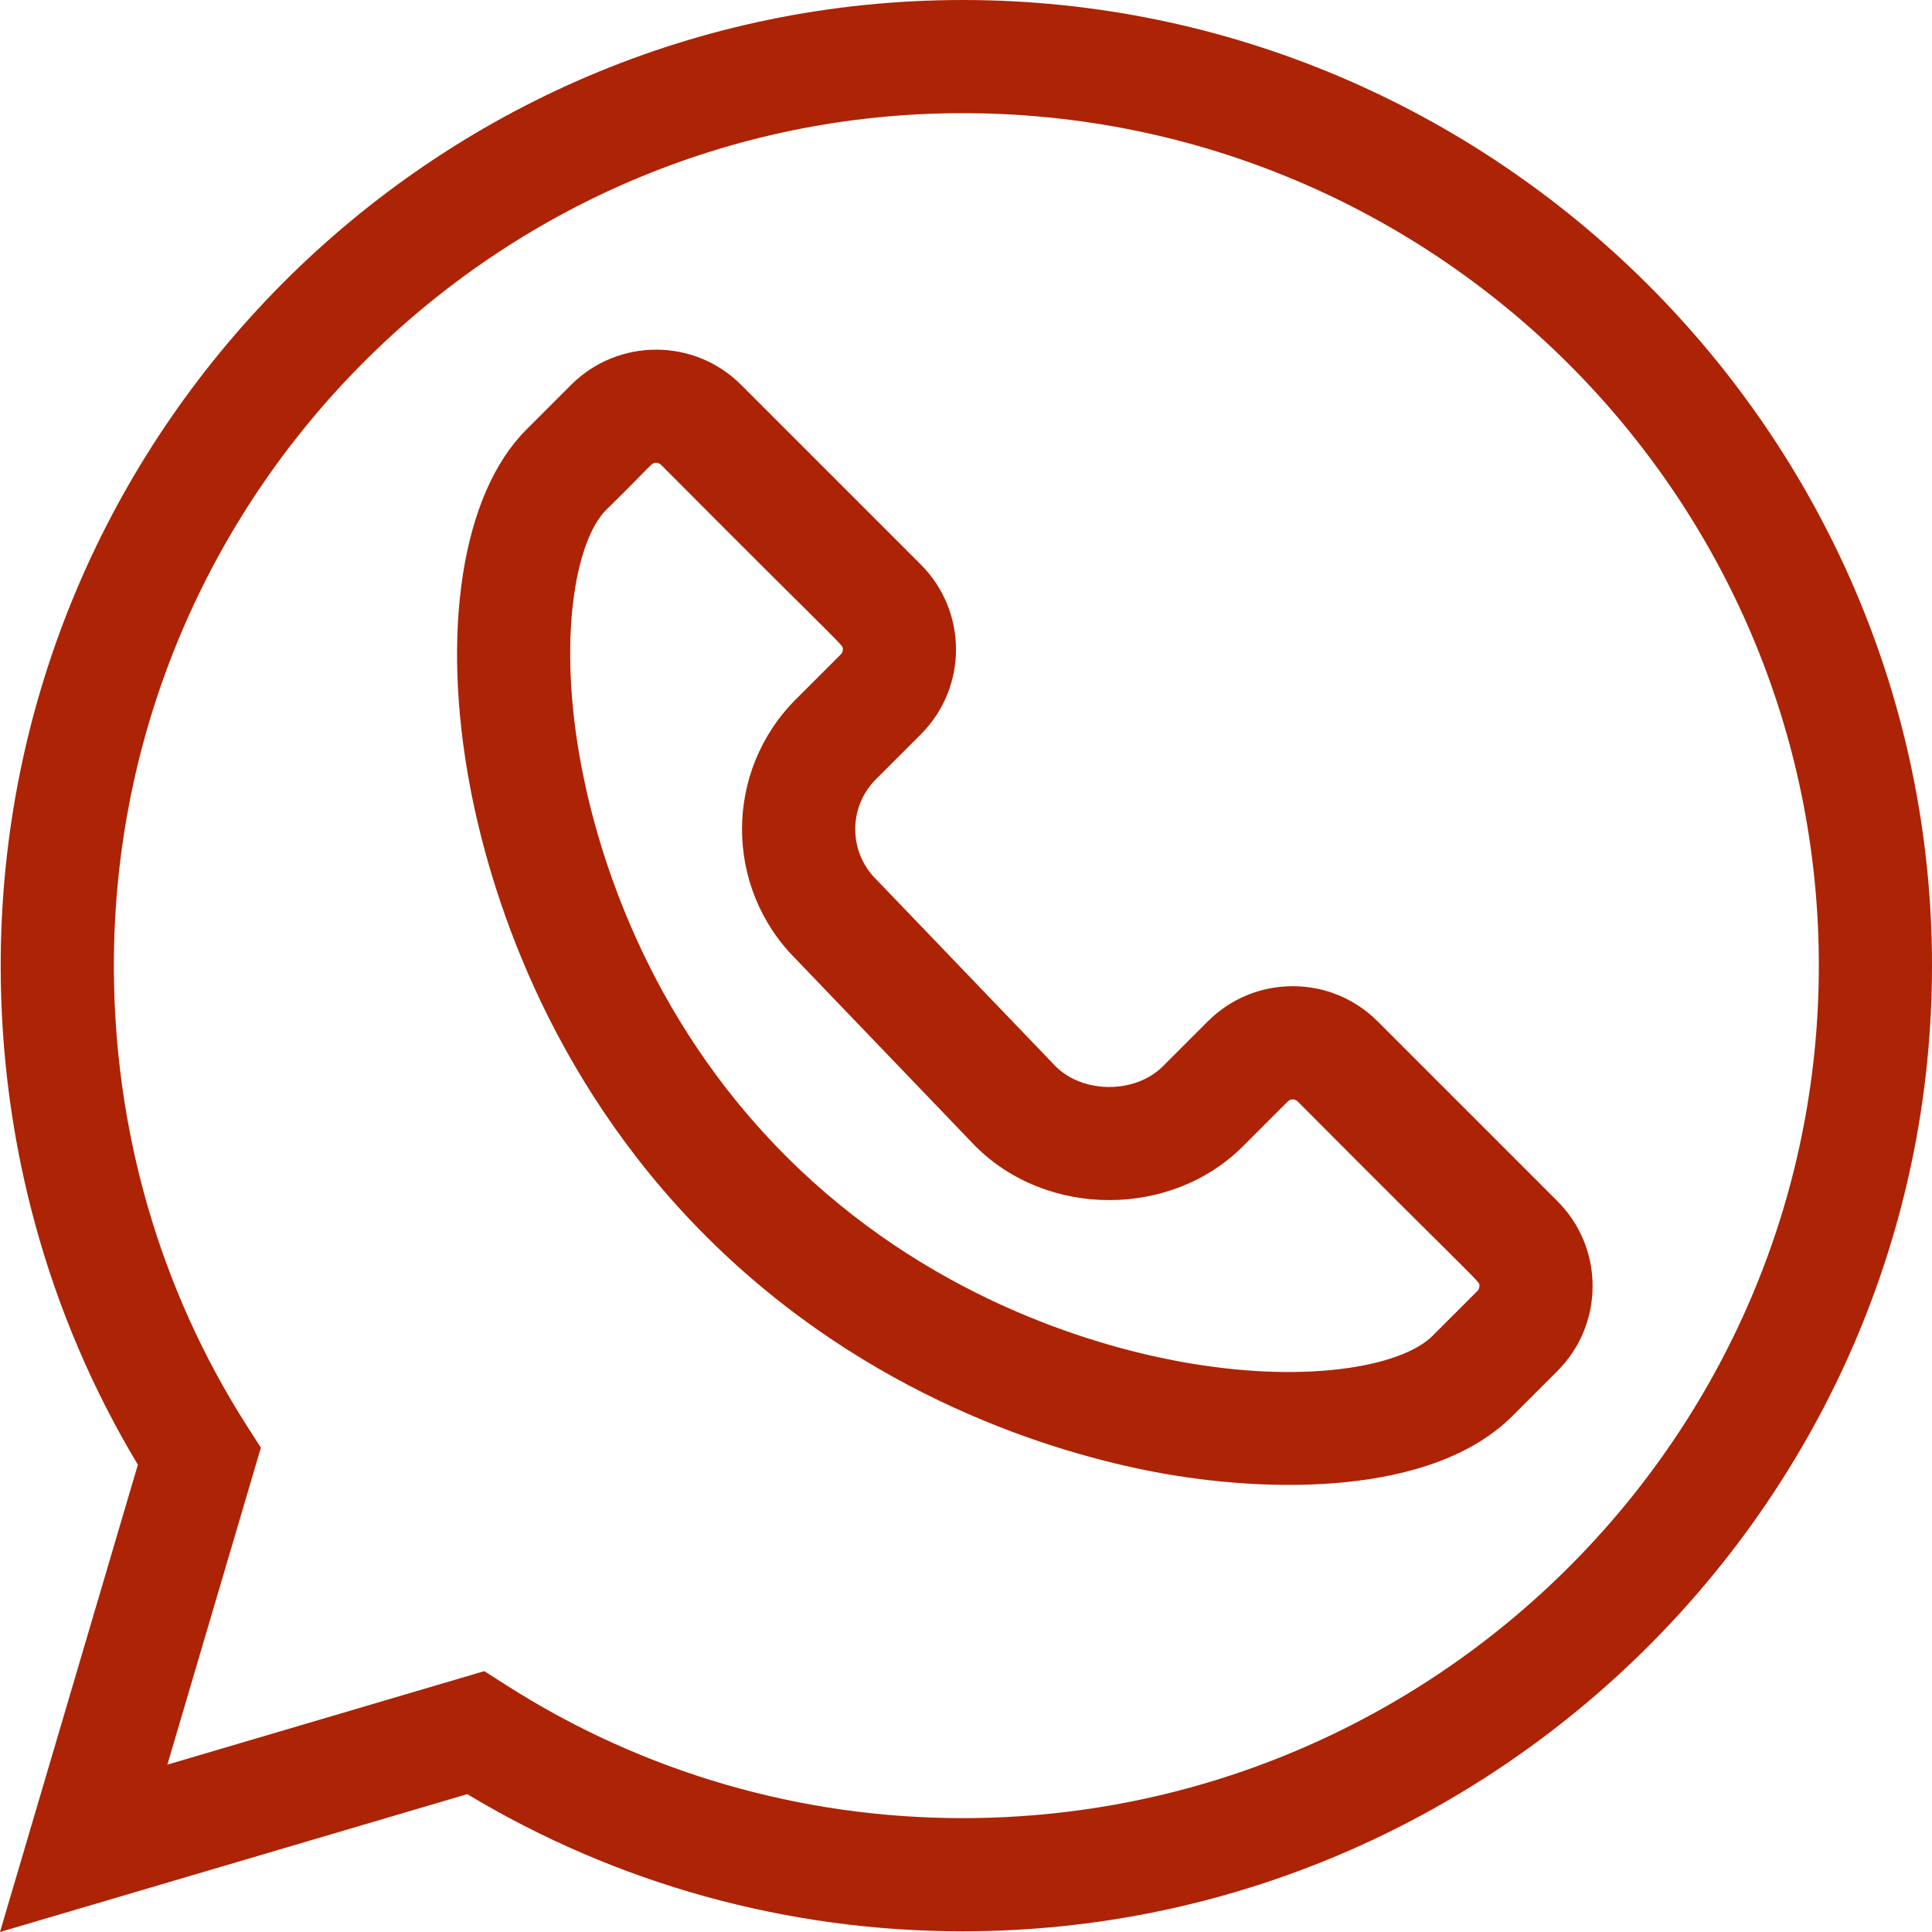
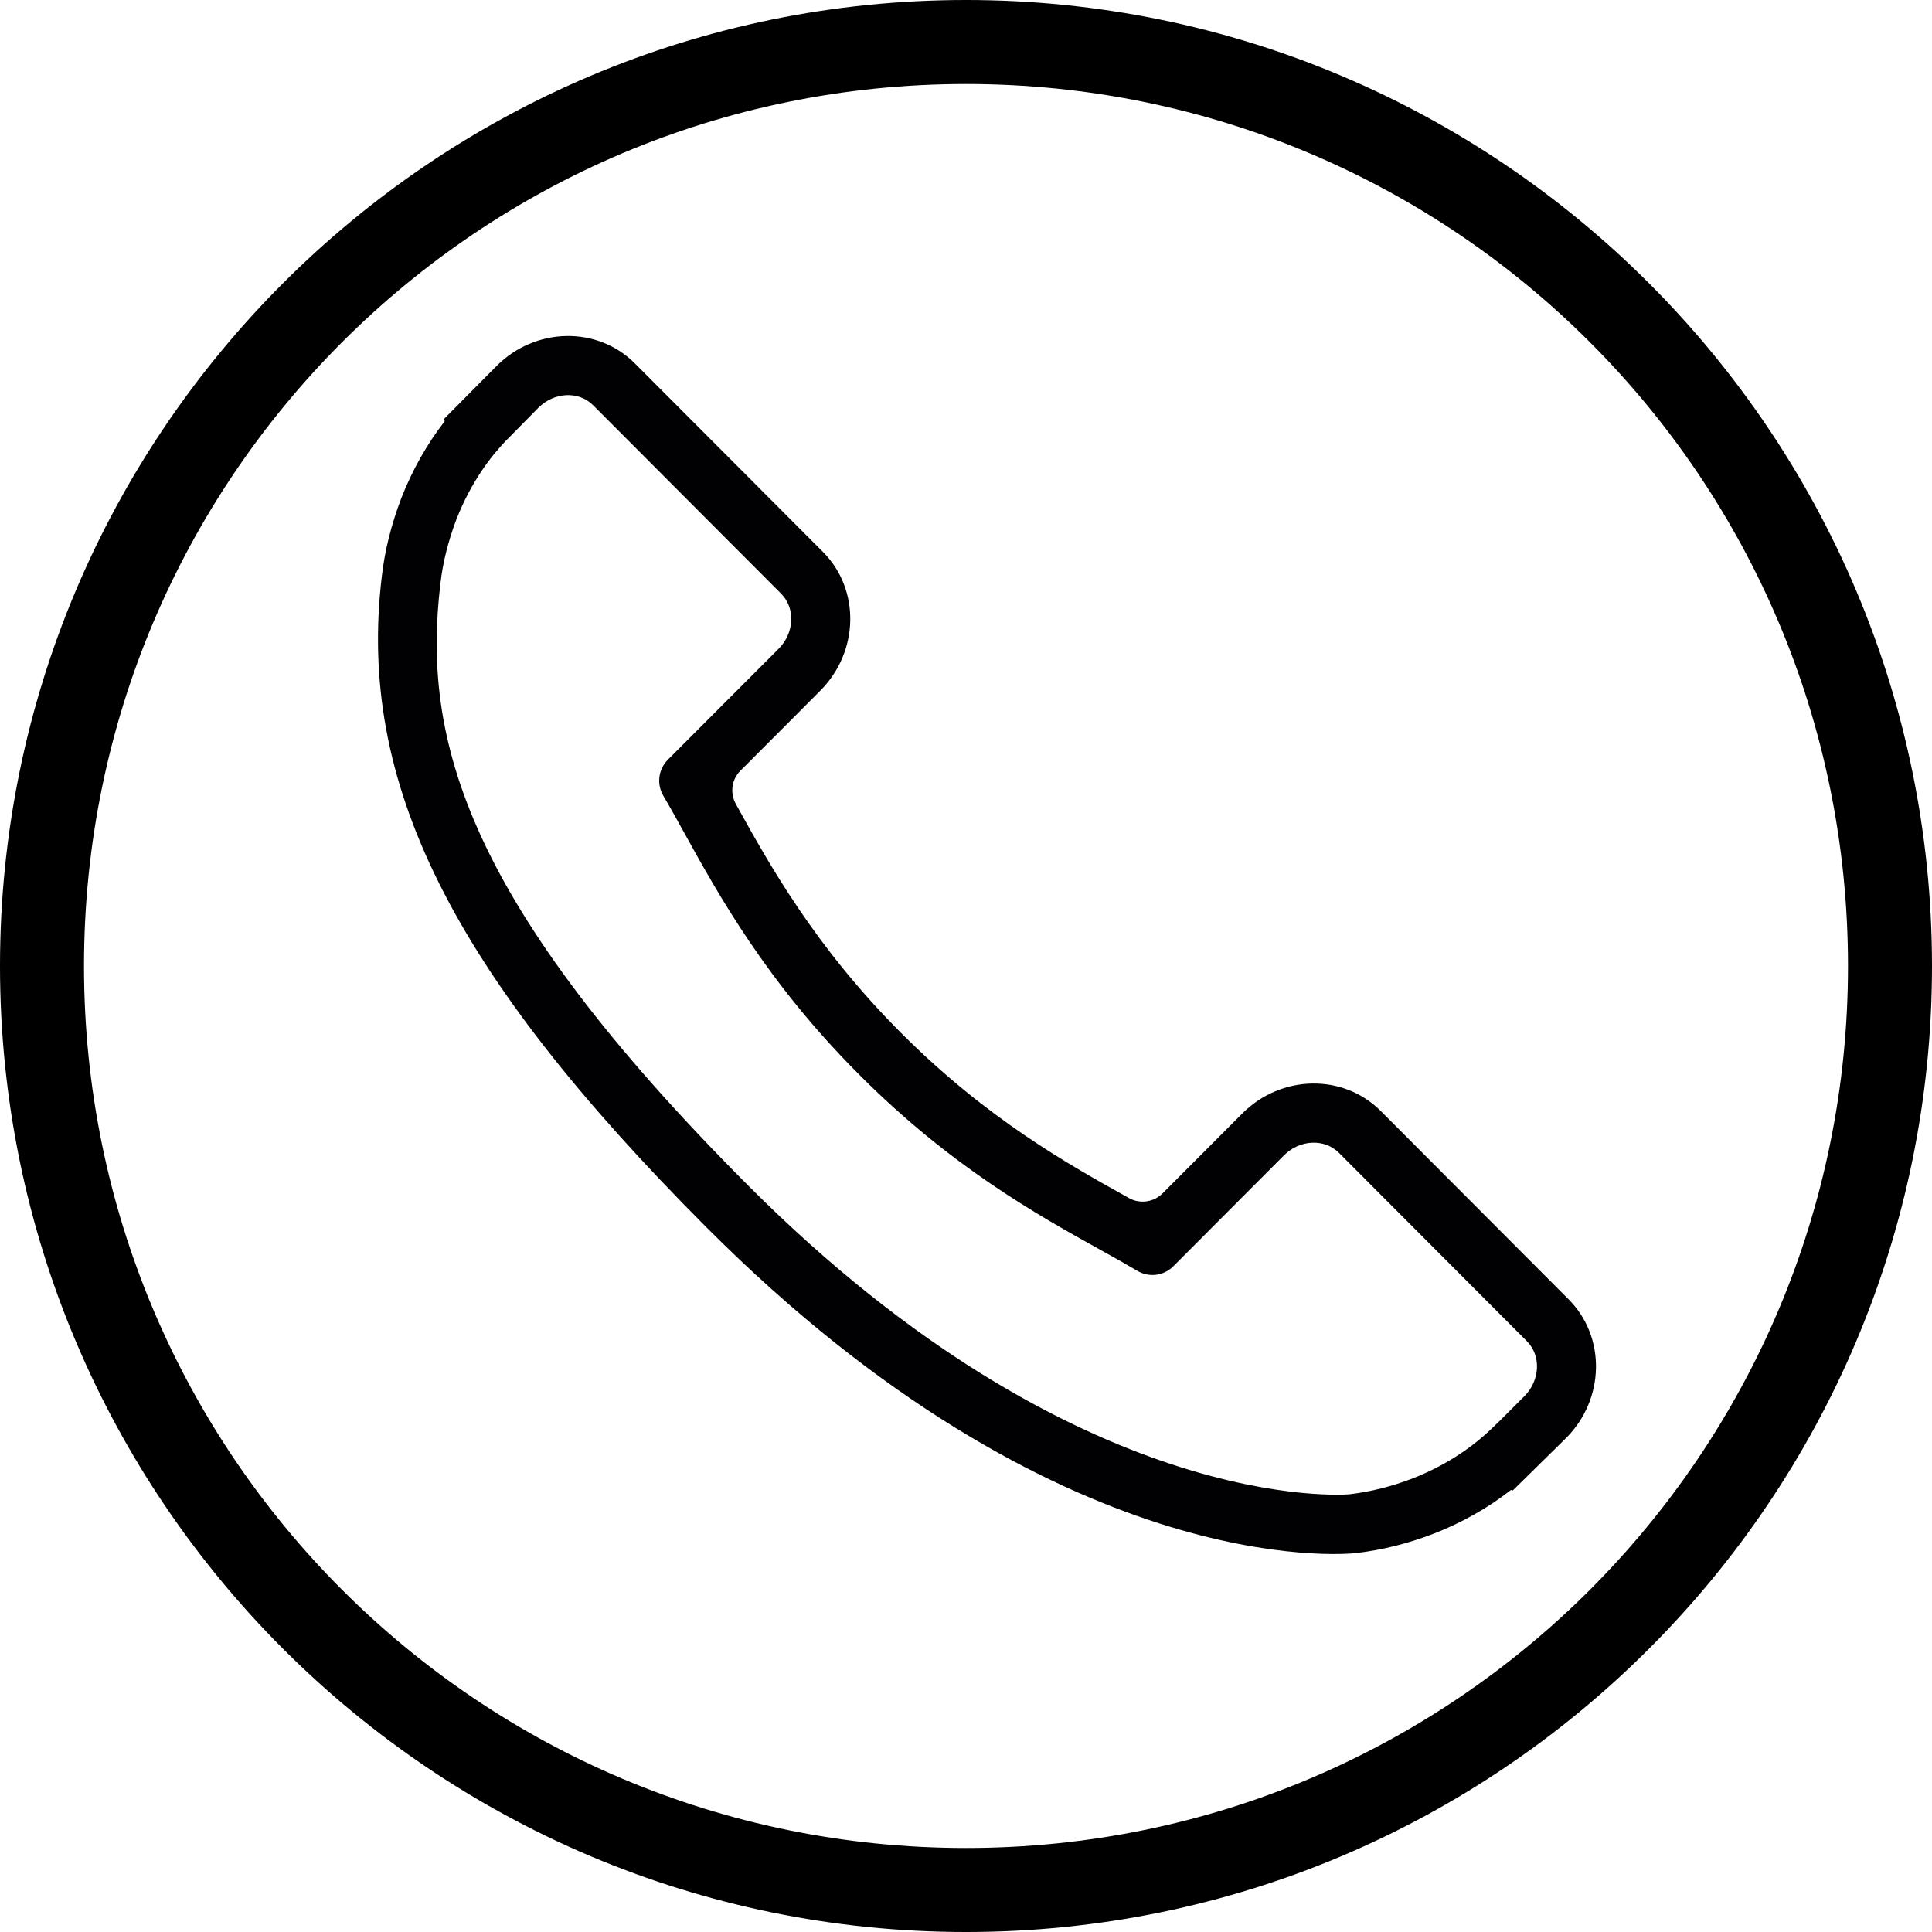
- <svg xmlns="http://www.w3.org/2000/svg" fill="#ad2305" viewBox="0 0 512 512">
-   <path d="m123.832 475.465c39.559 23.805 84.789 36.352 131.262 36.352 140.824 0 256.906-114.914 256.906-255.91 0-140.832-115.918-255.906-256.906-255.906-140.559 0-254.91 114.801-254.91 255.906 0 47.094 12.551 92.668 36.352 132.258l-36.535 123.836zm-93.656-219.559c0-124.57 100.898-225.918 224.918-225.918 125.121 0 226.918 101.348 226.918 225.918 0 124.574-101.797 225.918-226.918 225.918-43.055 0-84.895-12.195-120.984-35.273l-5.766-3.684-83.988 24.781 24.777-83.992-3.684-5.762c-23.078-36.098-35.273-78.277-35.273-121.988zm0 0" />
-   <path d="m124.629 208.754c4.953 26.012 19.656 76.043 62.465 118.852 42.809 42.809 92.84 57.516 118.855 62.469 29.789 5.672 73.504 6.527 94.867-14.836l11.91-11.91c6.012-6.012 9.324-14.008 9.324-22.512s-3.312-16.496-9.324-22.508l-47.629-47.629c-6.016-6.016-14.008-9.324-22.512-9.324-8.504 0-16.496 3.309-22.512 9.324l-11.906 11.906c-7.273 7.273-21.004 7.305-28.332.09l-47.508-49.5c-.07-.074-.141-.148-.215-.219-7.285-7.285-7.285-19.141 0-26.426l11.906-11.906c12.445-12.445 12.445-32.582 0-45.023l-47.629-47.629c-12.41-12.41-32.605-12.41-45.02 0l-11.906 11.91v-.004c-17.051 17.055-22.734 53.406-14.836 94.875zm36.043-73.664c12.5-12.215 11.832-12.449 13.211-12.449.473 0 .945.18 1.305.539 50.188 50.457 48.172 47.492 48.172 48.938 0 .504-.184.945-.539 1.305l-11.91 11.906c-18.965 18.965-19.039 49.664-.121 68.715l47.535 49.531c.074.07.145.145.219.219 18.961 18.961 51.809 19.023 70.832 0l11.906-11.906c.719-.719 1.891-.719 2.609 0 50.188 50.453 48.172 47.488 48.172 48.934 0 .508-.184.945-.539 1.305l-11.91 11.906c-8.16 8.16-34.152 13.043-68.055 6.586-22.625-4.312-66.129-17.086-103.258-54.215-37.129-37.129-49.902-80.633-54.211-103.258-6.461-33.902-1.578-59.898 6.582-68.055zm0 0" />
+ <svg xmlns="http://www.w3.org/2000/svg" width="46" height="46" viewBox="0 0 46 46" fill="none">
+   <path d="M23 0C10.309 0 0 10.309 0 23C0 35.691 10.309 46 23 46C35.691 46 46 35.691 46 23C46 10.309 35.691 0 23 0ZM23 2C34.61 2 44 11.39 44 23C44 34.61 34.61 44 23 44C11.39 44 2 34.61 2 23C2 11.39 11.39 2 23 2Z" fill="black" />
+   <path d="M11.823 8.714L10.579 9.968C10.568 9.978 10.568 9.994 10.579 10.005V10.005C10.588 10.014 10.589 10.029 10.581 10.039C10.165 10.576 9.815 11.195 9.555 11.86C9.313 12.5 9.16 13.112 9.091 13.723C8.501 18.638 10.741 23.13 16.82 29.222C25.225 37.645 31.998 37.009 32.289 36.978C32.926 36.901 33.536 36.749 34.156 36.508C34.815 36.25 35.432 35.9 35.969 35.48C35.977 35.474 35.989 35.475 35.996 35.481V35.481C36.004 35.489 36.017 35.489 36.025 35.481L37.288 34.239C38.213 33.312 38.24 31.833 37.35 30.939L32.871 26.448C31.98 25.558 30.503 25.585 29.579 26.511L27.683 28.411C27.47 28.625 27.14 28.673 26.877 28.524V28.524C25.453 27.732 23.504 26.648 21.45 24.589C19.392 22.526 18.309 20.569 17.518 19.139V19.139C17.376 18.881 17.42 18.559 17.628 18.351L18.79 17.188L19.533 16.442C20.457 15.513 20.485 14.035 19.595 13.141L15.115 8.652C14.224 7.759 12.748 7.787 11.823 8.714ZM14.121 9.648L18.6 14.137C18.942 14.481 18.915 15.069 18.539 15.447L15.902 18.088C15.674 18.316 15.63 18.669 15.793 18.947V18.947C15.948 19.209 16.111 19.503 16.288 19.823C17.119 21.326 18.259 23.385 20.456 25.586C22.648 27.784 24.698 28.924 26.195 29.756C26.517 29.935 26.813 30.1 27.078 30.257V30.257C27.354 30.423 27.708 30.379 27.935 30.151L30.571 27.508C30.948 27.131 31.534 27.104 31.878 27.447L36.355 31.934C36.698 32.28 36.67 32.865 36.295 33.243L35.732 33.806L35.508 34.022C35.153 34.364 34.541 34.844 33.647 35.196C33.14 35.391 32.642 35.517 32.132 35.578C32.068 35.583 25.698 36.128 17.815 28.228C11.111 21.508 10.037 17.638 10.487 13.888C10.544 13.391 10.669 12.89 10.866 12.367C11.218 11.468 11.697 10.855 12.038 10.501L12.816 9.711C13.193 9.332 13.778 9.305 14.121 9.648Z" fill="#010002" />
</svg>
